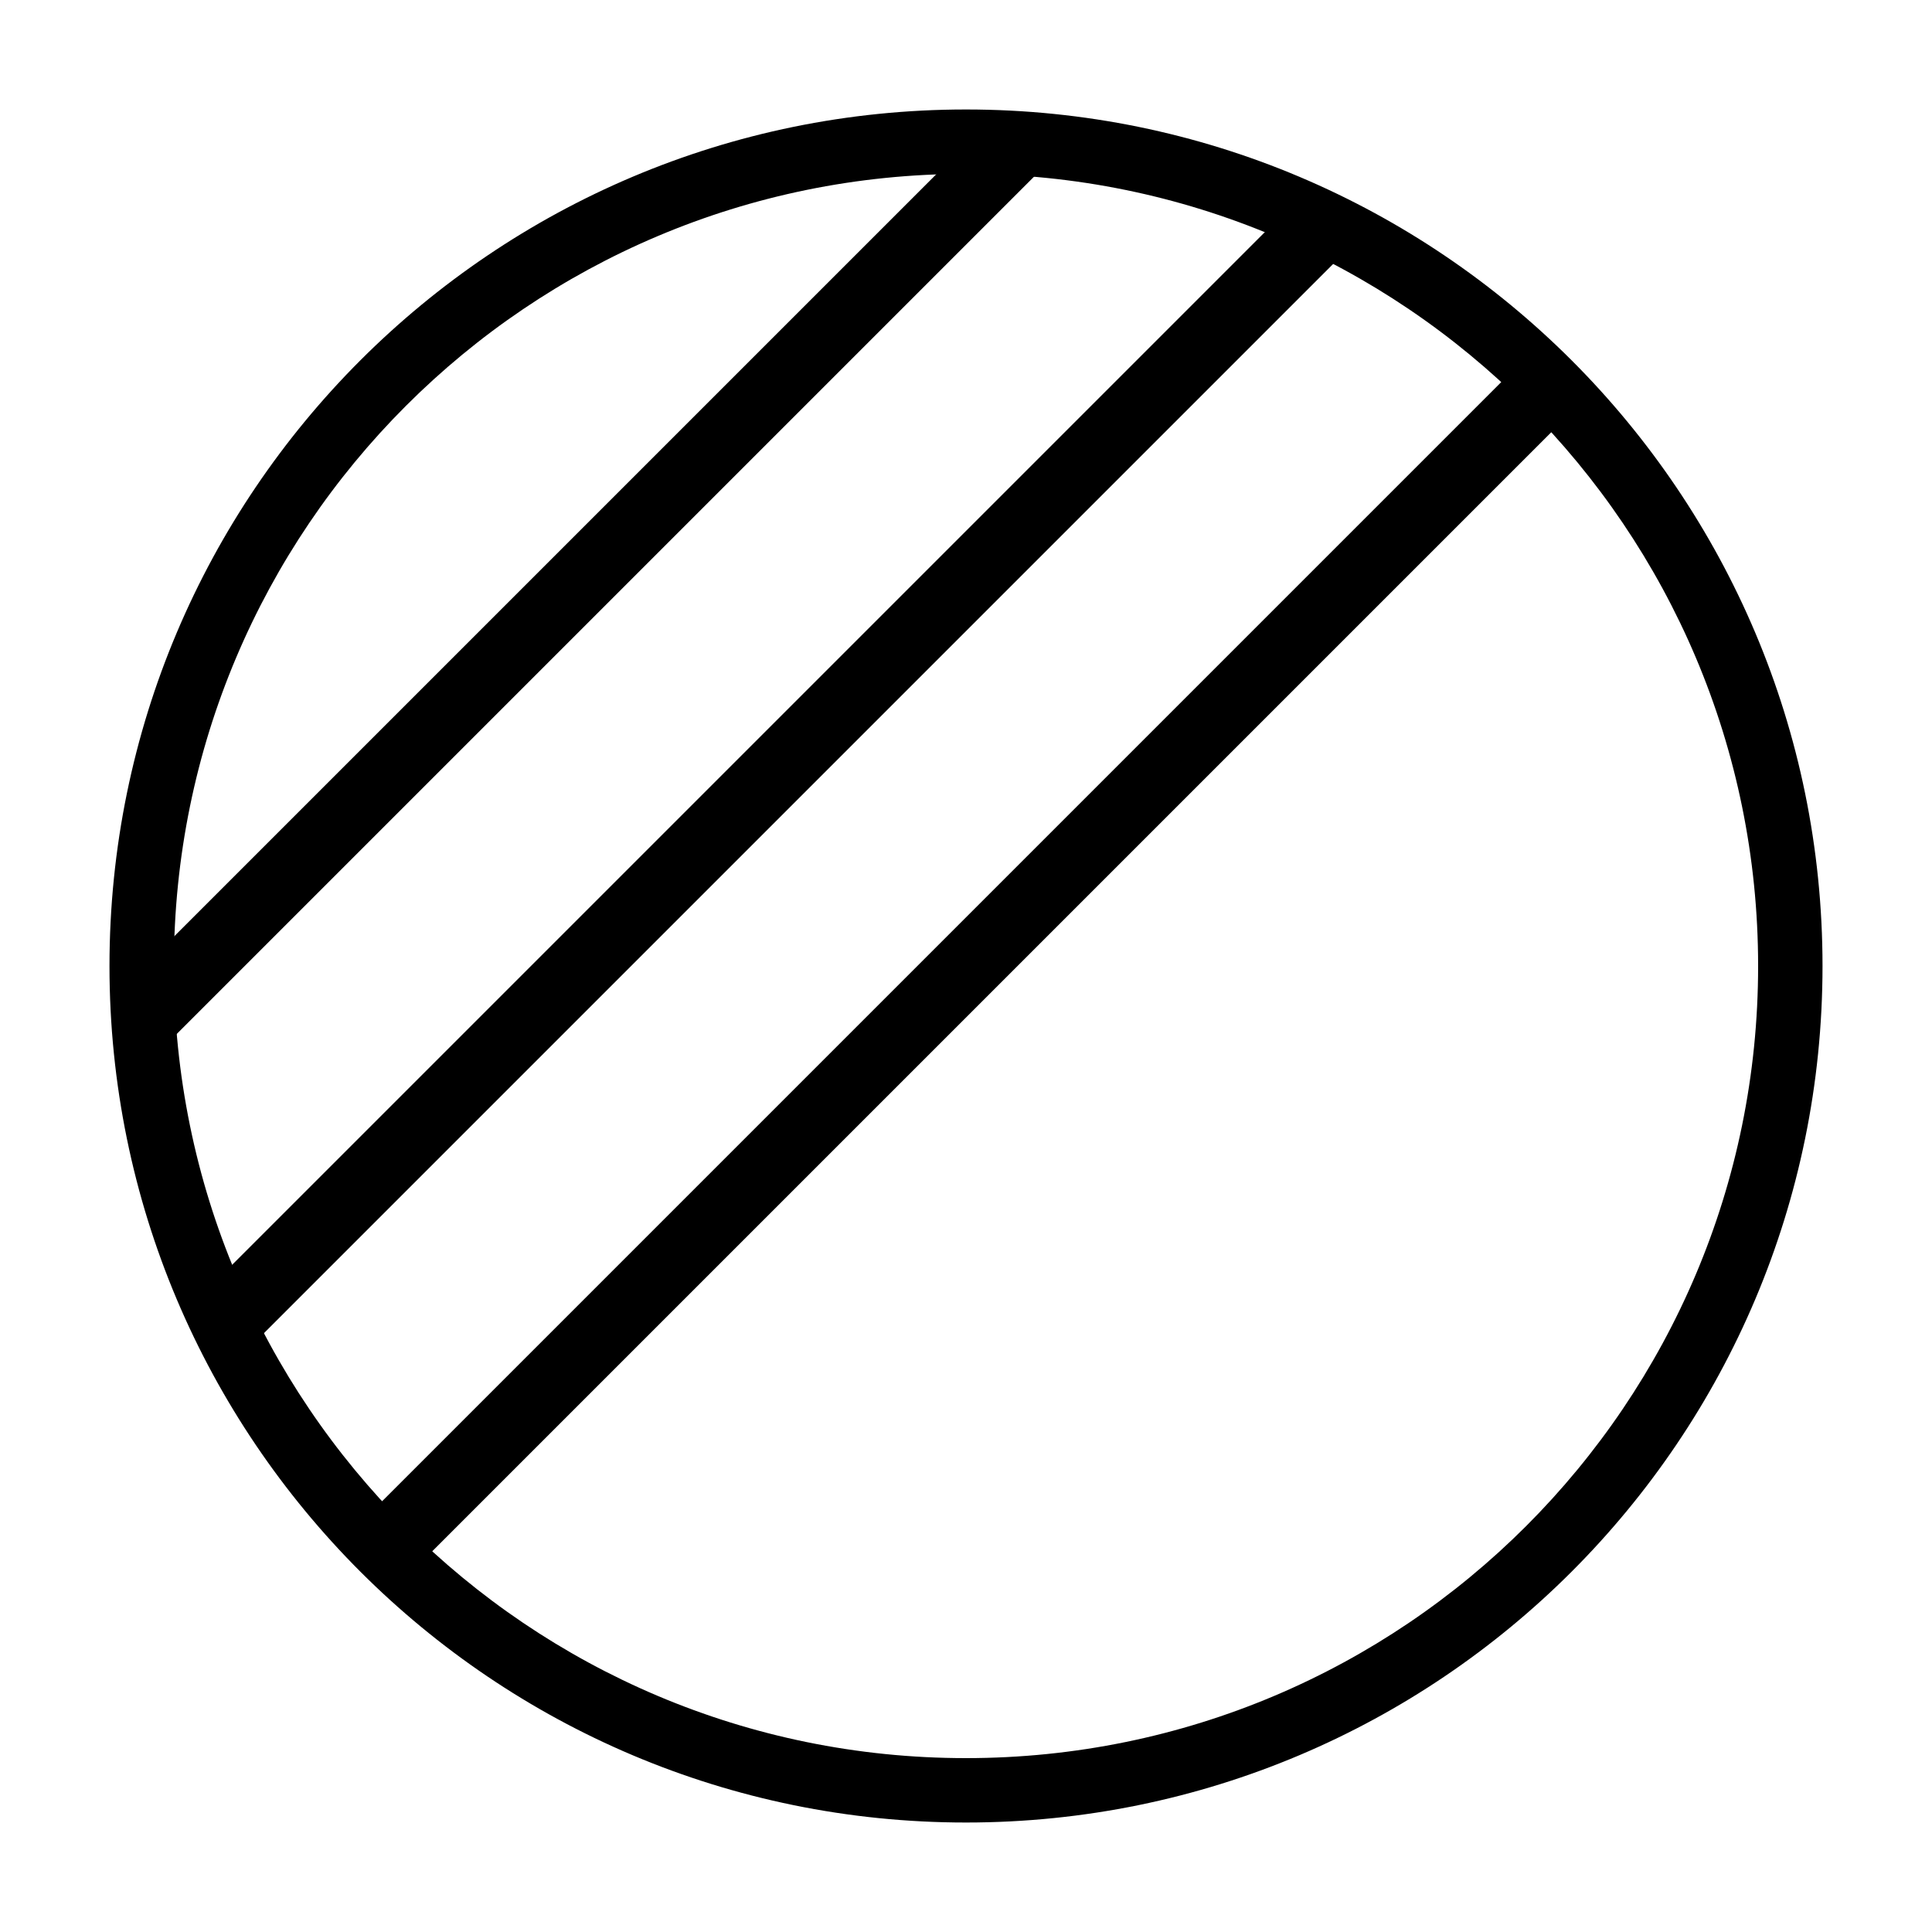
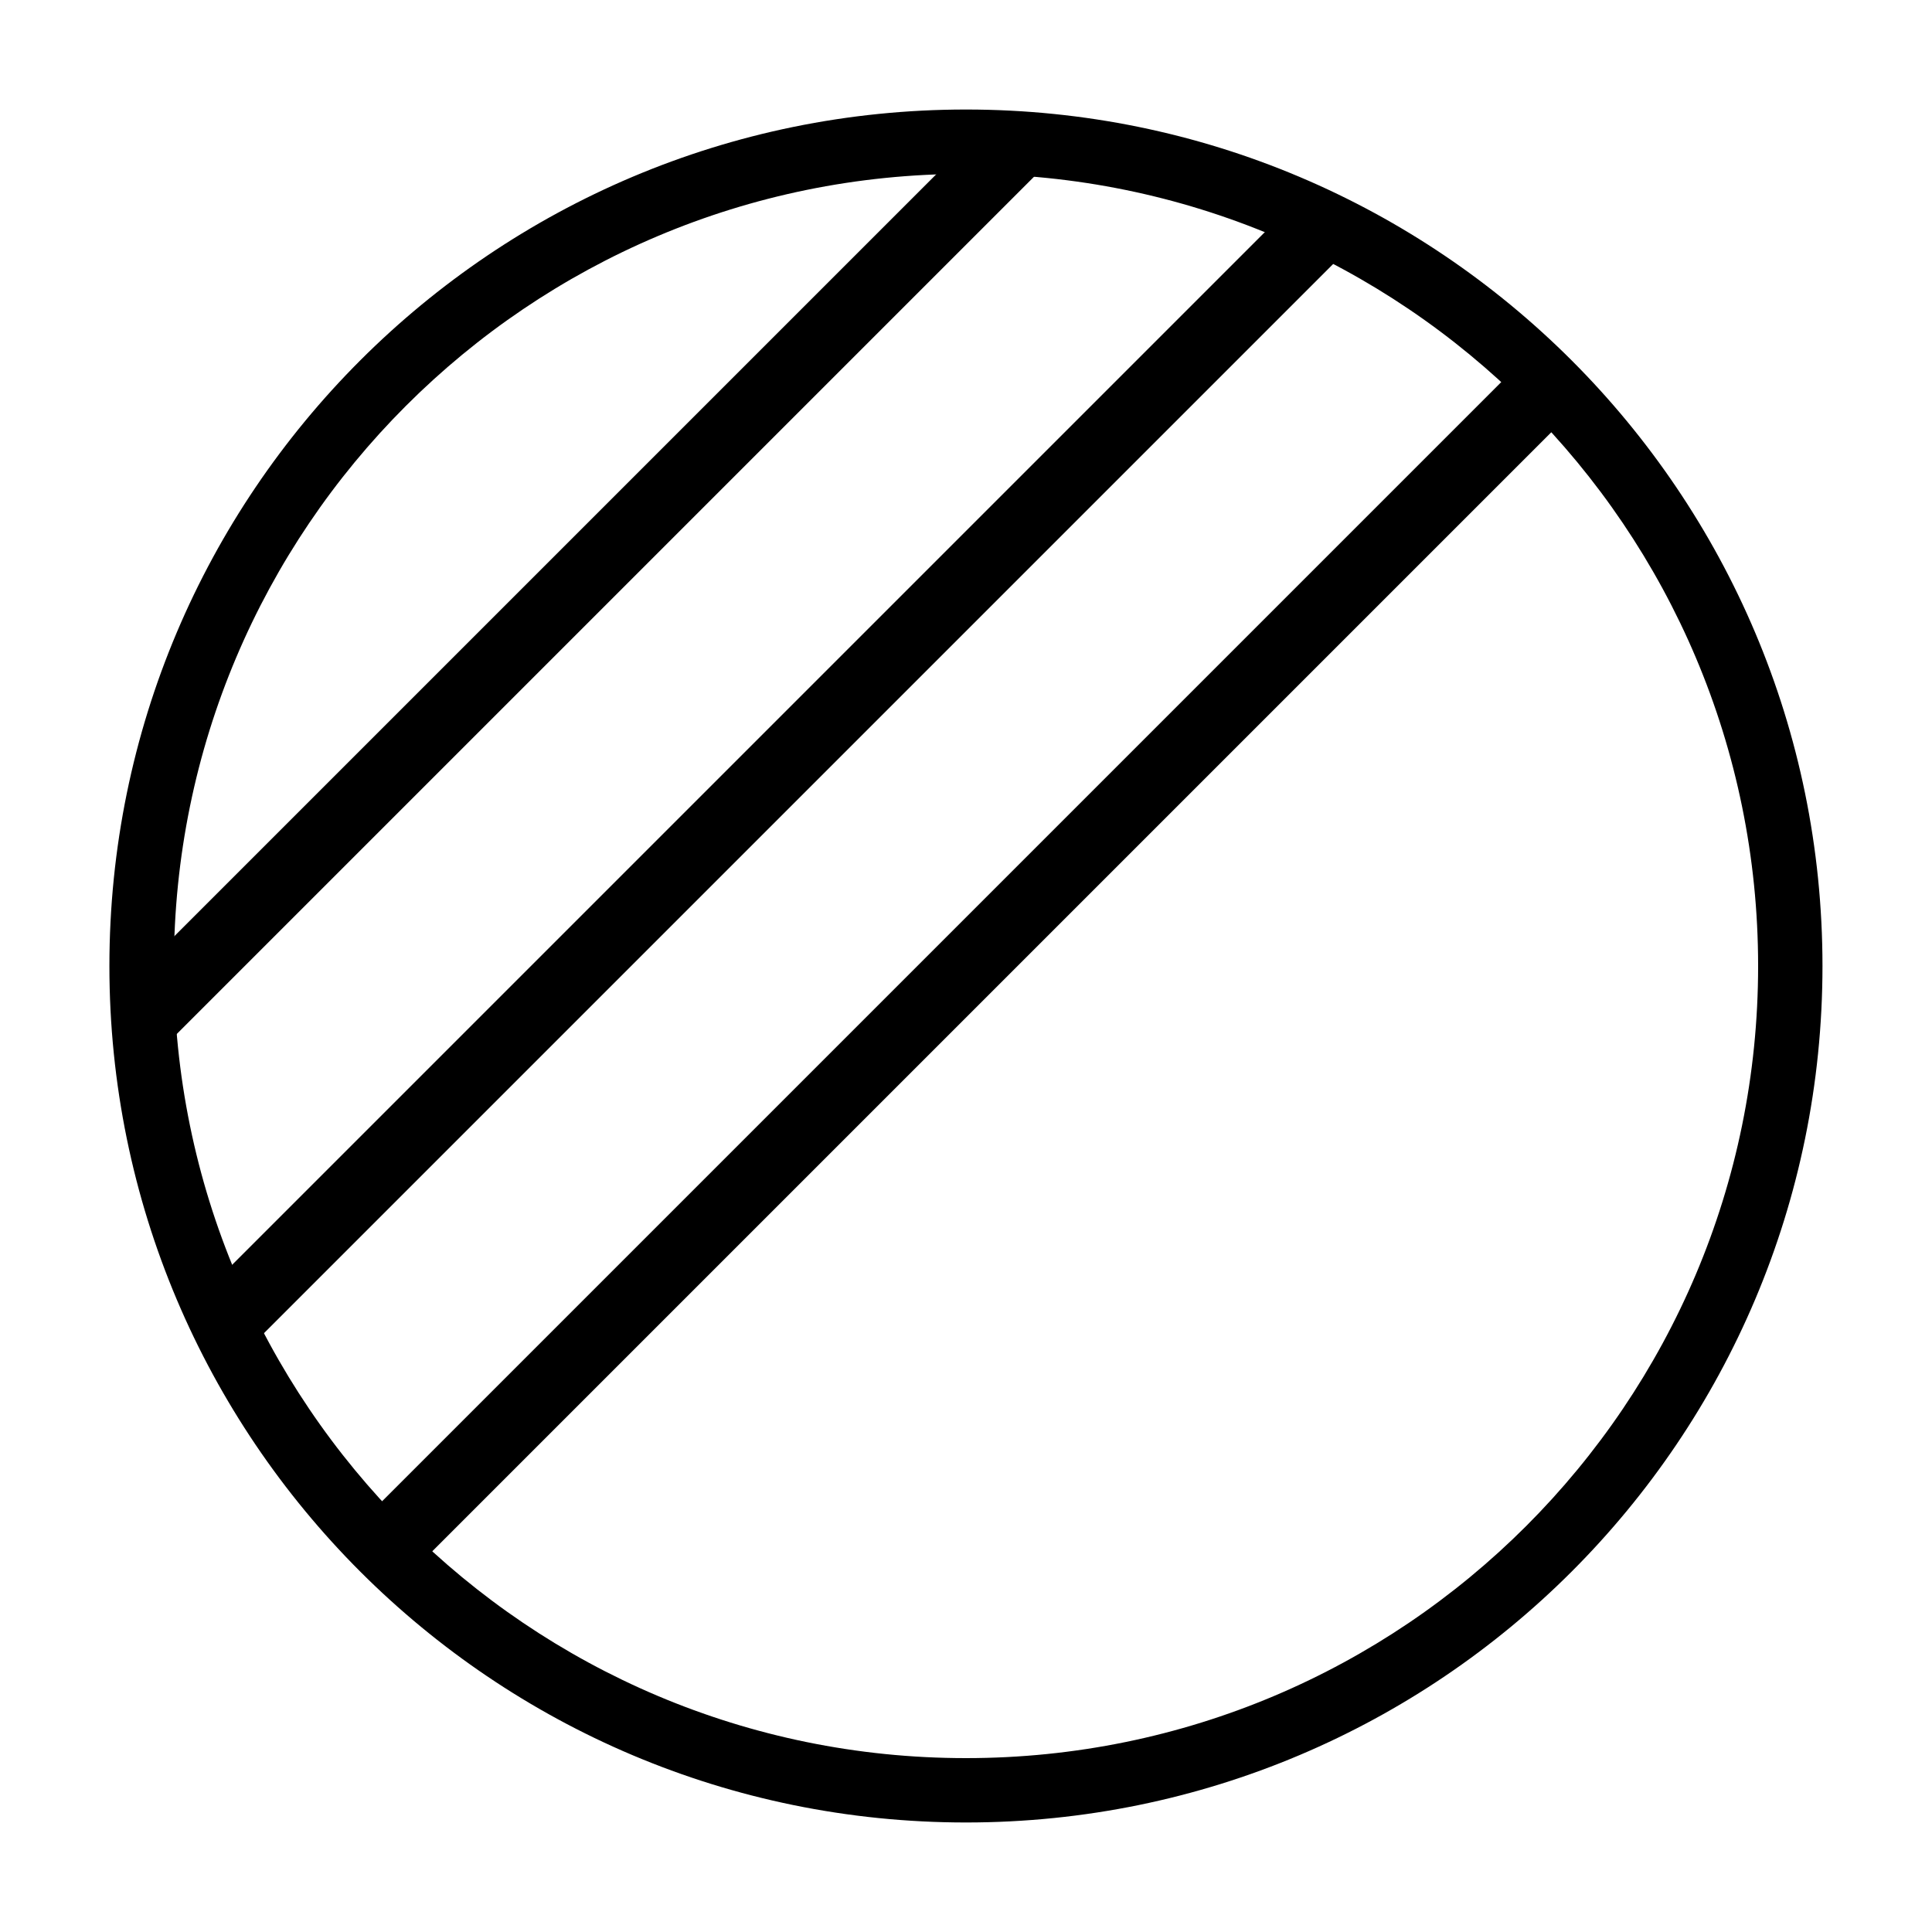
- <svg xmlns="http://www.w3.org/2000/svg" width="300" height="300" viewBox="0 0 300 300" fill="none">
-   <path fill-rule="evenodd" clip-rule="evenodd" d="M150 27C82.069 27 27 82.069 27 150C27 217.931 82.069 273 150 273C217.931 273 273 217.931 273 150C273 82.069 217.931 27 150 27ZM17 150C17 76.546 76.546 17 150 17C223.454 17 283 76.546 283 150C283 223.454 223.454 283 150 283C76.546 283 17 223.454 17 150Z" fill="black" />
-   <path fill-rule="evenodd" clip-rule="evenodd" d="M245 63L64.5 243.5L56.722 235.722L237.222 55.221L245 63Z" fill="black" />
-   <path fill-rule="evenodd" clip-rule="evenodd" d="M209.25 38.75L38.25 209.75L30.472 201.972L201.472 30.972L209.25 38.75Z" fill="black" />
-   <path fill-rule="evenodd" clip-rule="evenodd" d="M162.5 25.5L26 162L18.222 154.222L154.722 17.722L162.5 25.5Z" fill="black" />
+ <svg xmlns="http://www.w3.org/2000/svg" width="16" height="16" viewBox="0 0 16 16" fill="none">
+   <path fill-rule="evenodd" clip-rule="evenodd" d="M8 1.44C4.377 1.44 1.44 4.377 1.44 8C1.44 11.623 4.377 14.56 8 14.56C11.623 14.56 14.56 11.623 14.56 8C14.56 4.377 11.623 1.44 8 1.44ZM0.906 8C0.906 4.082 4.082 0.907 8 0.907C11.917 0.907 15.093 4.082 15.093 8C15.093 11.918 11.917 15.093 8 15.093C4.082 15.093 0.906 11.918 0.906 8Z" fill="black" />
+   <path fill-rule="evenodd" clip-rule="evenodd" d="M13.067 3.36L3.44 12.987L3.025 12.572L12.652 2.945L13.067 3.36Z" fill="black" />
+   <path fill-rule="evenodd" clip-rule="evenodd" d="M11.16 2.067L2.04 11.187L1.625 10.772L10.745 1.652L11.16 2.067Z" fill="black" />
+   <path fill-rule="evenodd" clip-rule="evenodd" d="M8.667 1.36L1.387 8.64L0.972 8.225L8.252 0.945L8.667 1.36Z" fill="black" />
</svg>
